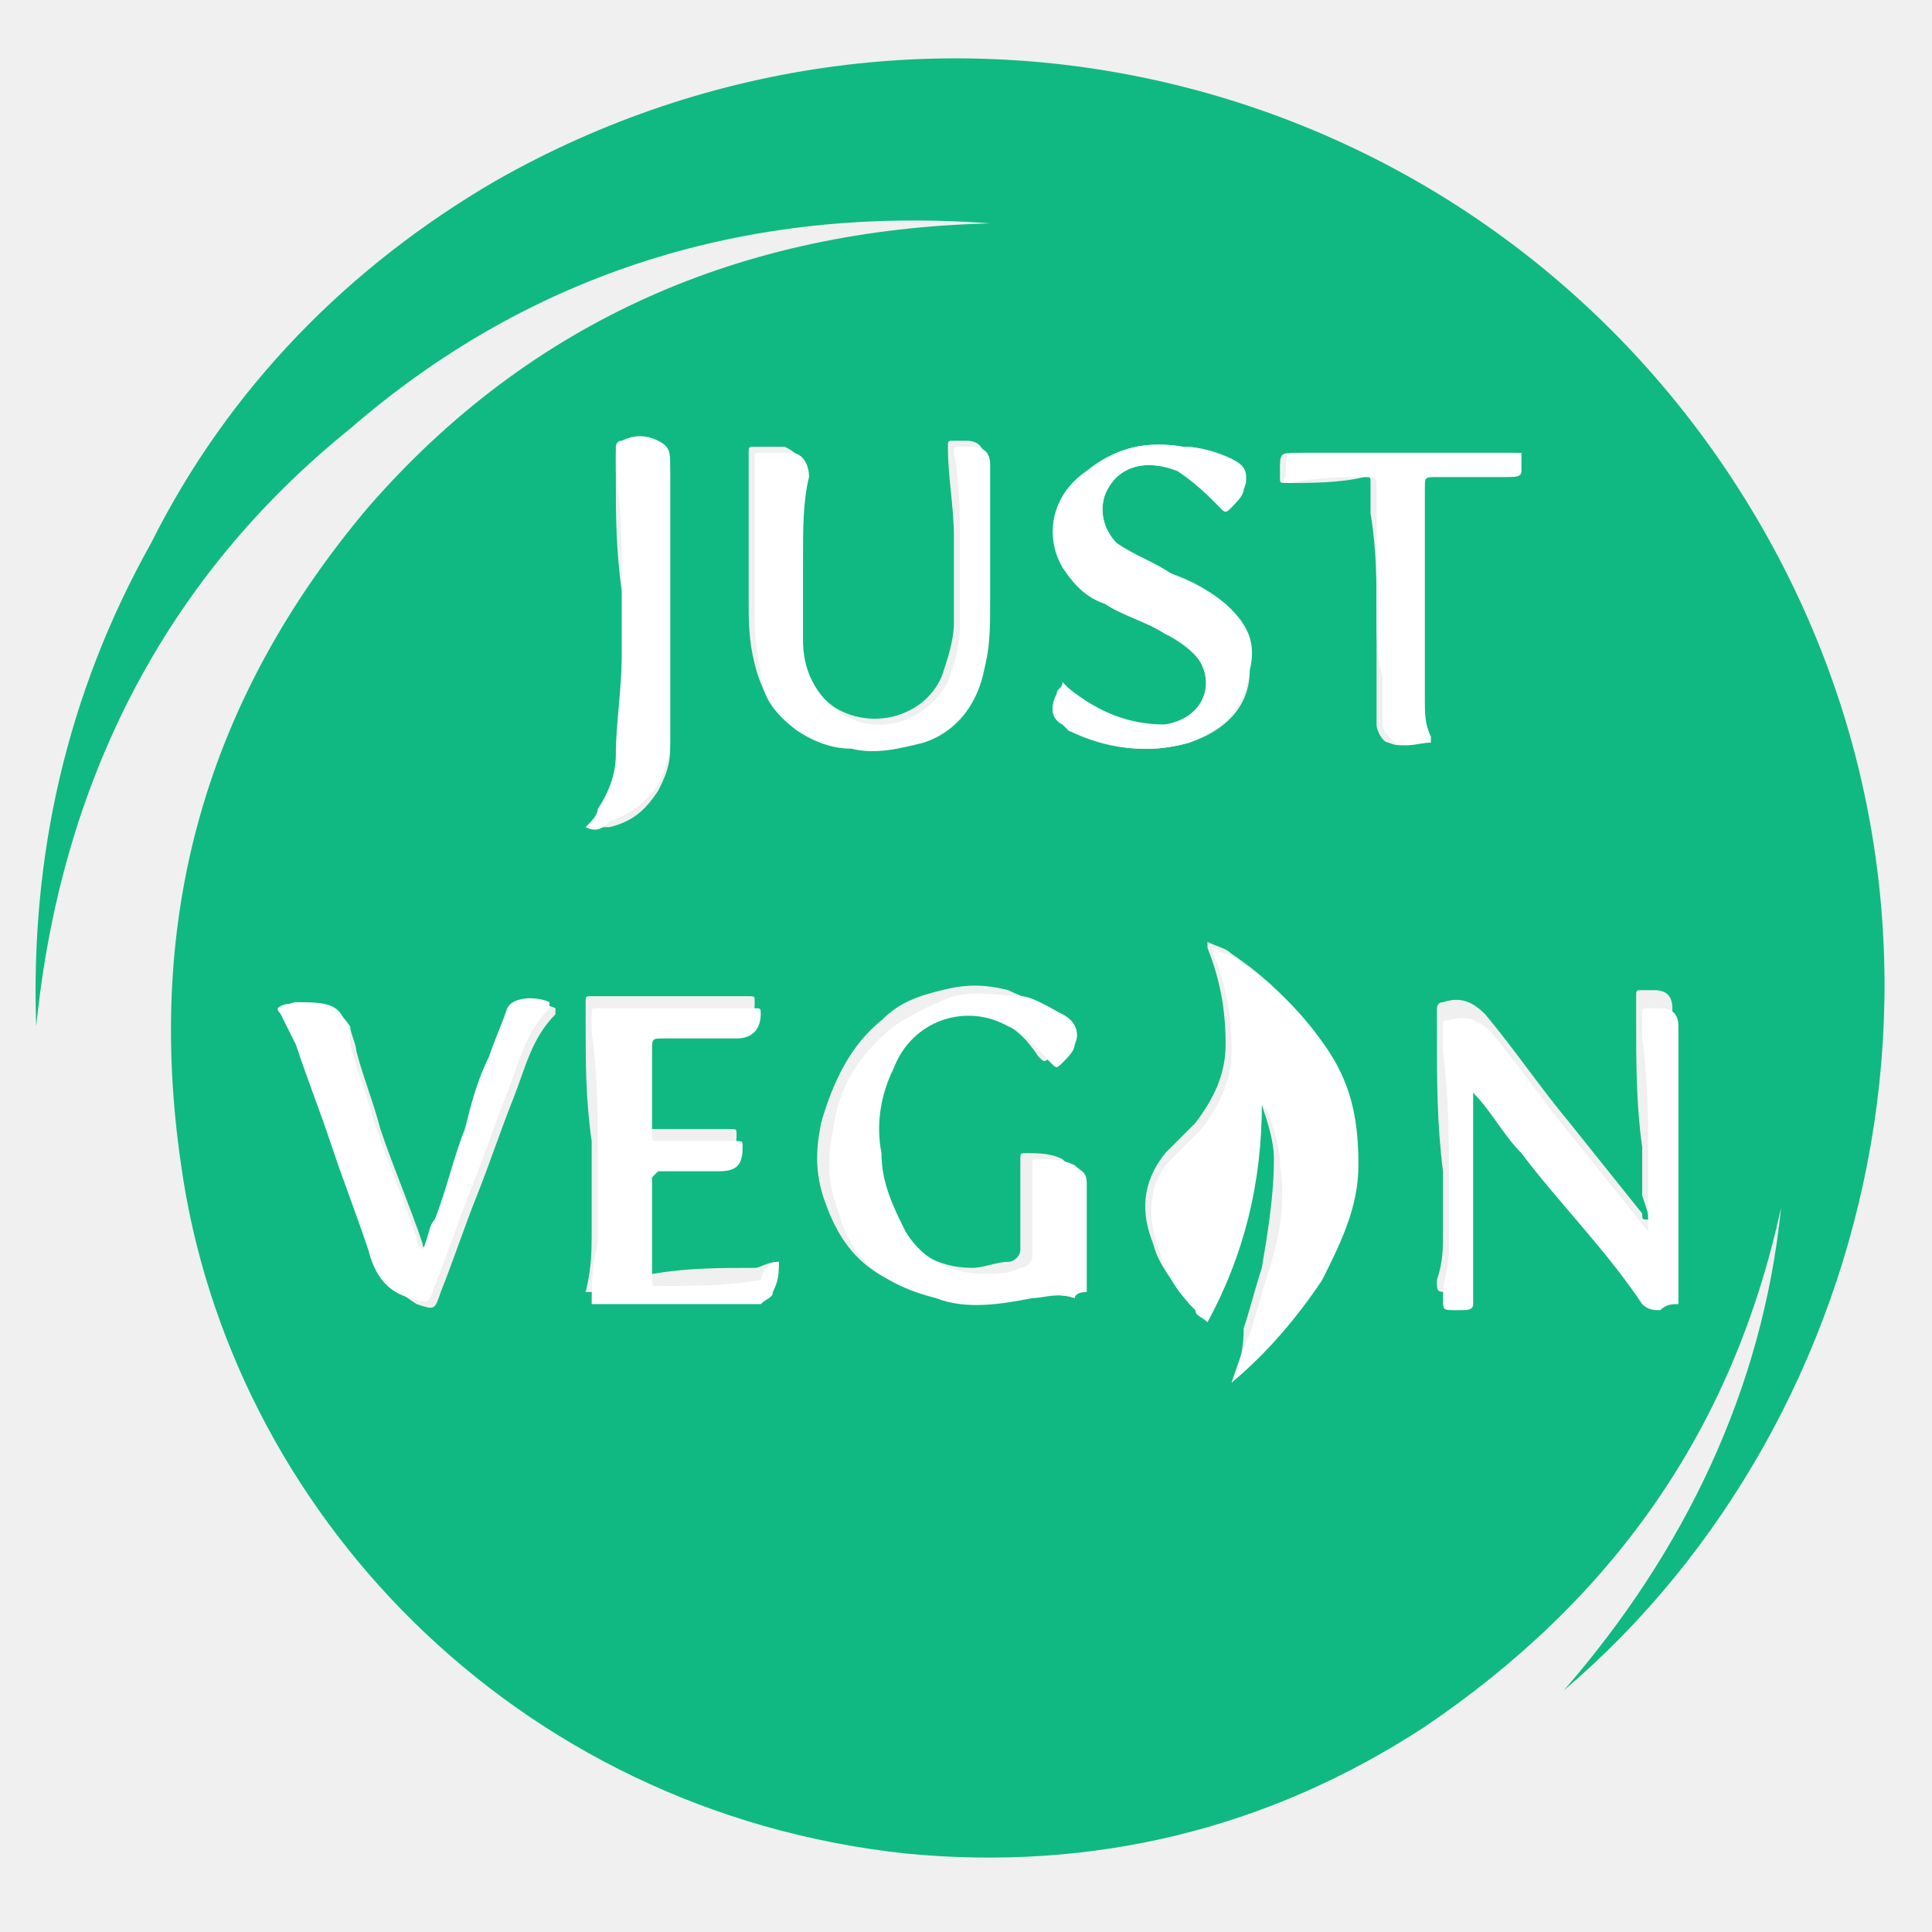
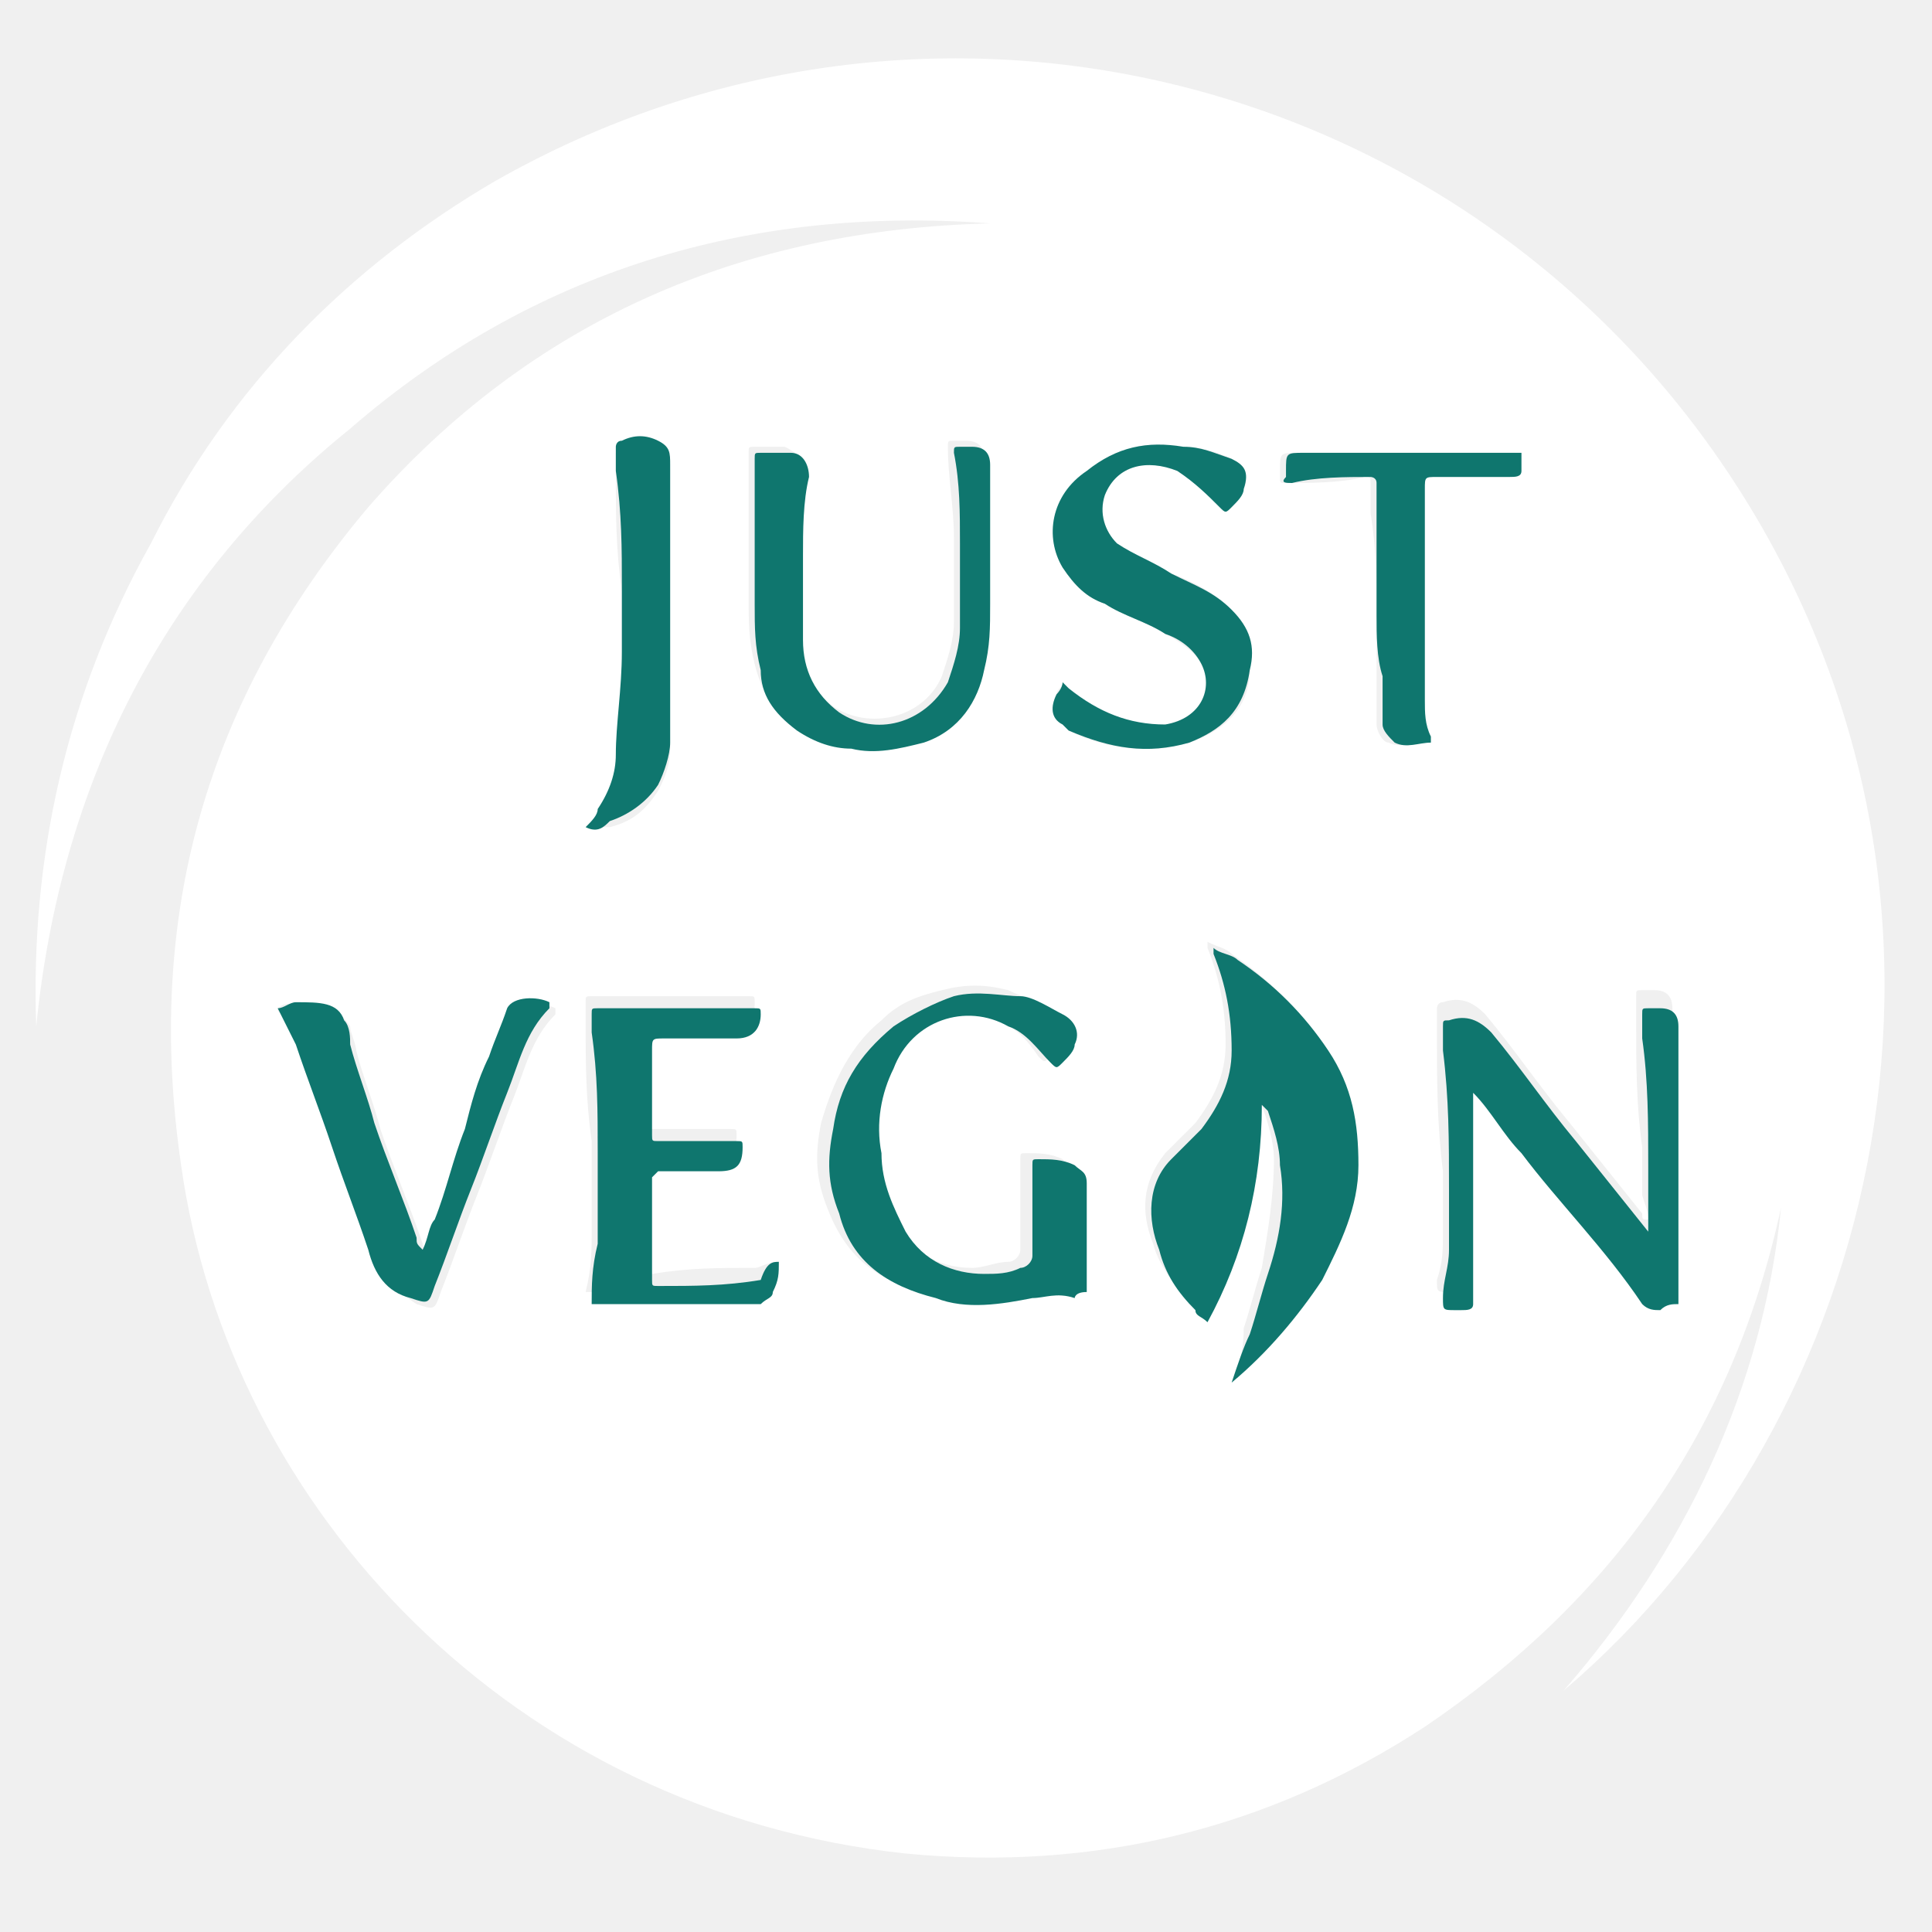
<svg xmlns="http://www.w3.org/2000/svg" version="1.1" id="Layer_1" x="0px" y="0px" viewBox="0 0 32 32" style="enable-background:new 0 0 32 32;" xml:space="preserve">
  <style type="text/css">
- 	.st0{fill:#10B981;}
- 	.st1{fill:#FFFFFF;}
+ 	.st0{fill:#FFFFFF;}
+ 	.st1{fill:#0F766E;}
</style>
  <path class="st0" d="M25.9,28c2-2.3,3.3-5,3.6-8c-0.8,3.7-2.8,6.5-5.9,8.6c-2.6,1.7-5.5,2.4-8.6,2.1C8.5,30,3.8,25,3,19.3  c-0.6-4.1,0.4-7.7,3.1-10.9c2.7-3.1,6.2-4.6,10.3-4.7c-4-0.3-7.6,0.8-10.6,3.4C2.7,9.6,1,13,0.6,17c-0.1-2.8,0.5-5.5,1.9-8  C3.8,6.4,5.8,4.4,8.2,3c7.2-4.1,16.2-1.8,20.6,5.1C33.2,15,31.2,23.5,25.9,28z M20.4,22.9C20.4,22.9,20.4,22.9,20.4,22.9  C20.5,22.9,20.5,22.9,20.4,22.9c0.6-0.6,1.1-1.1,1.4-1.8c0.3-0.6,0.6-1.2,0.6-1.9c0-0.7-0.1-1.3-0.5-1.9c-0.4-0.6-0.9-1.1-1.5-1.5  c-0.1-0.1-0.2-0.1-0.4-0.2c0,0,0,0.1,0,0.1c0.2,0.5,0.3,1,0.3,1.6c0,0.5-0.2,0.9-0.5,1.3c-0.2,0.2-0.3,0.3-0.5,0.5  c-0.4,0.5-0.4,1-0.2,1.5c0.1,0.4,0.4,0.7,0.6,1c0.1,0.1,0.1,0.1,0.2,0.2c0.6-1.1,0.9-2.3,0.9-3.6c0.1,0,0.1,0,0.1,0.1  c0.1,0.3,0.2,0.6,0.2,0.9c0,0.6-0.1,1.2-0.2,1.8c-0.1,0.3-0.2,0.7-0.3,1C20.6,22.4,20.5,22.7,20.4,22.9z M27.3,20.2  C27.3,20.2,27.3,20.2,27.3,20.2c-0.1,0-0.1,0-0.1-0.1c-0.4-0.5-0.8-1-1.2-1.5c-0.5-0.6-0.9-1.2-1.4-1.8c-0.2-0.2-0.4-0.3-0.7-0.2  c-0.1,0-0.1,0.1-0.1,0.1c0,0.1,0,0.3,0,0.4c0,0.8,0,1.5,0.1,2.3c0,0.3,0,0.7,0,1c0,0.3,0,0.5-0.1,0.8c0,0.2,0,0.2,0.2,0.2  c0,0,0.1,0,0.1,0c0.1,0,0.2,0,0.2-0.1c0-0.1,0-0.1,0-0.2c0-0.6,0-1.1,0-1.7c0-0.5,0-1,0-1.5c0,0,0-0.1,0-0.1c0,0,0,0,0,0  c0.3,0.3,0.5,0.7,0.8,1c0.7,0.8,1.4,1.6,2,2.5c0.1,0.1,0.2,0.2,0.3,0.1c0.1,0,0.2,0,0.3-0.1c0-0.3,0-0.5,0-0.7c0-0.7,0-1.4,0-2.1  c0-0.6,0-1.2,0-1.8c0-0.2-0.1-0.3-0.3-0.3c-0.1,0-0.1,0-0.2,0c-0.1,0-0.1,0-0.1,0.1c0,0.1,0,0.3,0,0.4c0,0.7,0,1.4,0.1,2.1  c0,0.3,0,0.5,0,0.8C27.3,20.1,27.3,20.1,27.3,20.2z M17.8,21.5c0-0.1,0-0.1,0-0.2c0-0.2,0-0.4,0-0.7c0-0.4,0-0.8,0-1.1  c0-0.1-0.1-0.2-0.2-0.3c-0.2-0.1-0.4-0.1-0.6-0.1c-0.1,0-0.1,0-0.1,0.1c0,0.1,0,0.2,0,0.2c0,0.4,0,0.9,0,1.3c0,0.1-0.1,0.2-0.2,0.2  c-0.2,0-0.4,0.1-0.6,0.1c-0.6,0-1-0.3-1.3-0.7c-0.3-0.4-0.4-0.8-0.4-1.3c0-0.5,0-1,0.2-1.4c0.4-0.7,1.2-1,1.9-0.7  c0.3,0.1,0.5,0.3,0.7,0.6c0.1,0.1,0.1,0.1,0.2,0c0.1-0.1,0.1-0.2,0.2-0.3c0.1-0.2,0-0.4-0.2-0.5c-0.2-0.1-0.5-0.2-0.7-0.3  c-0.4-0.1-0.7-0.1-1.1,0c-0.4,0.1-0.7,0.2-1,0.5c-0.5,0.4-0.8,1-1,1.7c-0.1,0.5-0.1,0.9,0.1,1.4c0.3,0.8,0.8,1.2,1.6,1.4  c0.5,0.1,1.1,0,1.6,0C17.3,21.5,17.5,21.4,17.8,21.5z M13.3,9.2C13.3,9.2,13.3,9.2,13.3,9.2c0-0.5,0-0.9,0-1.4  c0-0.2-0.1-0.3-0.3-0.4c-0.2,0-0.3,0-0.5,0c-0.1,0-0.1,0-0.1,0.1c0,0.2,0,0.3,0,0.5c0,0.6,0,1.3,0,1.9c0,0.4,0,0.7,0.1,1.1  c0.1,0.4,0.3,0.8,0.6,1c0.3,0.2,0.5,0.3,0.9,0.3c0.4,0.1,0.8,0,1.2-0.1c0.5-0.2,0.8-0.7,1-1.2c0.1-0.4,0.1-0.7,0.1-1.1  c0-0.4,0-0.7,0-1.1c0-0.4,0-0.8,0-1.2c0-0.2-0.1-0.3-0.3-0.3c-0.1,0-0.1,0-0.2,0c-0.1,0-0.1,0-0.1,0.1c0,0.5,0.1,1,0.1,1.5  c0,0.5,0,0.9,0,1.4c0,0.3-0.1,0.6-0.2,0.9c-0.3,0.7-1.2,0.9-1.8,0.5c-0.4-0.3-0.6-0.7-0.6-1.2C13.3,10.2,13.3,9.7,13.3,9.2z   M17.6,11.3c0,0.1-0.1,0.1-0.1,0.2c-0.1,0.2-0.1,0.4,0.1,0.5c0,0,0.1,0.1,0.1,0.1c0.6,0.3,1.3,0.4,2,0.2c0.6-0.2,1-0.6,1-1.2  c0-0.4-0.1-0.7-0.3-1c-0.3-0.3-0.7-0.5-1-0.6c-0.3-0.1-0.6-0.3-0.9-0.5c-0.2-0.2-0.3-0.5-0.2-0.8c0.2-0.5,0.7-0.6,1.2-0.4  c0.3,0.1,0.5,0.3,0.7,0.6c0.1,0.1,0.1,0.1,0.2,0c0.1-0.1,0.1-0.2,0.2-0.3c0.1-0.2,0-0.3-0.2-0.5c-0.2-0.1-0.5-0.2-0.8-0.2  c-0.6-0.1-1.1,0-1.6,0.4c-0.5,0.4-0.6,1.1-0.4,1.6c0.2,0.3,0.4,0.5,0.7,0.6c0.3,0.2,0.7,0.3,1,0.5c0.2,0.1,0.5,0.3,0.6,0.5  c0.2,0.4,0,0.9-0.6,1c-0.6,0.1-1.2-0.1-1.6-0.6C17.7,11.4,17.6,11.4,17.6,11.3z M12.9,20.9c-0.2,0-0.3,0.1-0.4,0.1  c-0.6,0-1.1,0-1.7,0.1c-0.1,0-0.1,0-0.1-0.1c0-0.2,0-0.3,0-0.5c0-0.4,0-0.8,0-1.2c0,0,0.1-0.1,0.1-0.1c0.3,0,0.6,0,1,0  c0.3,0,0.4-0.1,0.4-0.4c0-0.1,0-0.1-0.1-0.1c-0.4,0-0.8,0-1.3,0c-0.1,0-0.1,0-0.1-0.1c0-0.2,0-0.3,0-0.5c0-0.3,0-0.6,0-0.9  c0-0.2,0-0.2,0.2-0.2c0.4,0,0.8,0,1.2,0c0.3,0,0.4-0.1,0.4-0.4c0-0.1,0-0.1-0.1-0.1c-0.2,0-0.4,0-0.7,0c-0.6,0-1.2,0-1.8,0  c0,0-0.1,0-0.1,0c-0.1,0-0.1,0-0.1,0.1c0,0.1,0,0.2,0,0.3c0,0.7,0,1.3,0.1,2c0,0.5,0,0.9,0,1.4c0,0,0,0.1,0,0.1c0,0.3,0,0.6-0.1,1  c0,0,0.1,0,0.1,0c0.5,0,1.1,0,1.6,0c0,0,0.1,0,0.1,0c0.3,0,0.6,0,1,0c0.1,0,0.2-0.1,0.2-0.2C12.9,21.2,12.9,21,12.9,20.9z M4.6,16.7  c0,0.1,0.1,0.1,0.1,0.1C4.8,17,4.9,17.2,5,17.4c0.2,0.6,0.4,1.1,0.6,1.7c0.2,0.6,0.4,1.1,0.6,1.7c0.1,0.4,0.4,0.6,0.7,0.8  c0.3,0.1,0.3,0.1,0.4-0.2c0.2-0.5,0.4-1.1,0.6-1.6c0.2-0.5,0.4-1.1,0.6-1.6c0.2-0.5,0.3-1,0.7-1.4c0,0,0-0.1,0-0.1  c-0.2-0.1-0.5-0.1-0.7,0.1c-0.1,0.3-0.2,0.5-0.3,0.8c-0.1,0.4-0.2,0.8-0.4,1.2c-0.2,0.5-0.3,1-0.5,1.5c-0.1,0.2-0.1,0.3-0.2,0.5  c0-0.1-0.1-0.1-0.1-0.2c-0.2-0.6-0.5-1.3-0.7-1.9c-0.1-0.4-0.3-0.9-0.4-1.3c0-0.1-0.1-0.3-0.1-0.4c-0.2-0.3-0.4-0.4-0.8-0.3  C4.9,16.6,4.7,16.6,4.6,16.7z M22.8,10.2C22.8,10.2,22.8,10.2,22.8,10.2c0,0.3,0,0.7,0,1c0,0.3,0,0.5,0,0.8c0,0.1,0.1,0.3,0.2,0.3  c0.2,0.1,0.4,0,0.6,0c0,0,0-0.1,0-0.1c0-0.2-0.1-0.4-0.1-0.6c0-0.4,0-0.8,0-1.2c0-0.8,0-1.5,0-2.3c0-0.2,0-0.2,0.2-0.2  c0.4,0,0.8,0,1.2,0c0.1,0,0.2,0,0.2-0.1c0-0.1,0-0.2,0-0.3c0,0-0.1,0-0.1,0c-0.1,0-0.2,0-0.4,0c-1,0-2.1,0-3.1,0  c-0.3,0-0.3,0-0.3,0.3c0,0,0,0.1,0,0.1c0,0.1,0,0.1,0.1,0.1c0.4,0,0.9,0,1.3-0.1c0.1,0,0.1,0,0.1,0.1c0,0.2,0,0.3,0,0.5  C22.8,9.1,22.8,9.6,22.8,10.2z M9.7,13.7C9.7,13.8,9.7,13.8,9.7,13.7c0.1,0,0.3,0,0.4,0c0.4-0.1,0.6-0.3,0.8-0.6  c0.1-0.2,0.2-0.4,0.2-0.7c0-0.5,0-1,0-1.5c0-0.4,0-0.9,0-1.3c0-0.6,0-1.2,0-1.8c0-0.2-0.1-0.3-0.2-0.4c-0.2-0.1-0.4-0.1-0.6,0  c0,0-0.1,0.1-0.1,0.1c0,0.2,0,0.3,0,0.4c0,0.6,0,1.2,0.1,1.9c0,0.4,0,0.7,0,1.1c0,0.6,0,1.1-0.1,1.7c0,0.3-0.1,0.6-0.3,0.9  C9.9,13.6,9.8,13.7,9.7,13.7z" />
  <g>
    <path class="st1" d="M20.4,22.9c0.1-0.3,0.2-0.6,0.3-0.8c0.1-0.3,0.2-0.7,0.3-1c0.2-0.6,0.3-1.2,0.2-1.8c0-0.3-0.1-0.6-0.2-0.9   c0,0,0,0-0.1-0.1c0,1.3-0.3,2.5-0.9,3.6c-0.1-0.1-0.2-0.1-0.2-0.2c-0.3-0.3-0.5-0.6-0.6-1c-0.2-0.5-0.2-1.1,0.2-1.5   c0.2-0.2,0.3-0.3,0.5-0.5c0.3-0.4,0.5-0.8,0.5-1.3c0-0.6-0.1-1.1-0.3-1.6c0,0,0,0,0-0.1c0.1,0.1,0.3,0.1,0.4,0.2   c0.6,0.4,1.1,0.9,1.5,1.5c0.4,0.6,0.5,1.2,0.5,1.9c0,0.7-0.3,1.3-0.6,1.9C21.5,21.8,21,22.4,20.4,22.9   C20.5,22.9,20.5,22.9,20.4,22.9C20.4,22.9,20.4,22.9,20.4,22.9z" />
    <path class="st1" d="M27.3,20.2c0,0,0-0.1,0-0.1c0-0.3,0-0.5,0-0.8c0-0.7,0-1.4-0.1-2.1c0-0.1,0-0.3,0-0.4c0-0.1,0-0.1,0.1-0.1   c0.1,0,0.1,0,0.2,0c0.2,0,0.3,0.1,0.3,0.3c0,0.6,0,1.2,0,1.8c0,0.7,0,1.4,0,2.1c0,0.2,0,0.5,0,0.7c-0.1,0-0.2,0-0.3,0.1   c-0.1,0-0.2,0-0.3-0.1c-0.6-0.9-1.4-1.7-2-2.5c-0.3-0.3-0.5-0.7-0.8-1c0,0,0,0,0,0c0,0,0,0.1,0,0.1c0,0.5,0,1,0,1.5   c0,0.6,0,1.1,0,1.7c0,0.1,0,0.1,0,0.2c0,0.1-0.1,0.1-0.2,0.1c0,0-0.1,0-0.1,0c-0.2,0-0.2,0-0.2-0.2c0-0.3,0.1-0.5,0.1-0.8   c0-0.3,0-0.7,0-1c0-0.8,0-1.5-0.1-2.3c0-0.1,0-0.3,0-0.4c0-0.1,0-0.1,0.1-0.1c0.3-0.1,0.5,0,0.7,0.2c0.5,0.6,0.9,1.2,1.4,1.8   c0.4,0.5,0.8,1,1.2,1.5C27.3,20.1,27.3,20.2,27.3,20.2C27.3,20.2,27.3,20.2,27.3,20.2z" />
    <path class="st1" d="M17.8,21.5c-0.3-0.1-0.5,0-0.7,0c-0.5,0.1-1.1,0.2-1.6,0c-0.8-0.2-1.4-0.6-1.6-1.4c-0.2-0.5-0.2-0.9-0.1-1.4   c0.1-0.7,0.4-1.2,1-1.7c0.3-0.2,0.7-0.4,1-0.5c0.4-0.1,0.8,0,1.1,0c0.2,0,0.5,0.2,0.7,0.3c0.2,0.1,0.3,0.3,0.2,0.5   c0,0.1-0.1,0.2-0.2,0.3c-0.1,0.1-0.1,0.1-0.2,0c-0.2-0.2-0.4-0.5-0.7-0.6c-0.7-0.4-1.6-0.1-1.9,0.7c-0.2,0.4-0.3,0.9-0.2,1.4   c0,0.5,0.2,0.9,0.4,1.3c0.3,0.5,0.8,0.7,1.3,0.7c0.2,0,0.4,0,0.6-0.1c0.1,0,0.2-0.1,0.2-0.2c0-0.4,0-0.9,0-1.3c0-0.1,0-0.2,0-0.2   c0-0.1,0-0.1,0.1-0.1c0.2,0,0.4,0,0.6,0.1c0.1,0.1,0.2,0.1,0.2,0.3c0,0.4,0,0.8,0,1.1c0,0.2,0,0.4,0,0.7   C17.8,21.4,17.8,21.5,17.8,21.5z" />
    <path class="st1" d="M13.3,9.2c0,0.5,0,0.9,0,1.4c0,0.5,0.2,0.9,0.6,1.2c0.6,0.4,1.4,0.2,1.8-0.5c0.1-0.3,0.2-0.6,0.2-0.9   c0-0.5,0-0.9,0-1.4c0-0.5,0-1-0.1-1.5c0-0.1,0-0.1,0.1-0.1c0.1,0,0.1,0,0.2,0c0.2,0,0.3,0.1,0.3,0.3c0,0.4,0,0.8,0,1.2   c0,0.4,0,0.7,0,1.1c0,0.4,0,0.7-0.1,1.1c-0.1,0.5-0.4,1-1,1.2c-0.4,0.1-0.8,0.2-1.2,0.1c-0.3,0-0.6-0.1-0.9-0.3   c-0.4-0.3-0.6-0.6-0.6-1c-0.1-0.4-0.1-0.7-0.1-1.1c0-0.6,0-1.3,0-1.9c0-0.2,0-0.3,0-0.5c0-0.1,0-0.1,0.1-0.1c0.2,0,0.3,0,0.5,0   c0.2,0,0.3,0.2,0.3,0.4C13.3,8.3,13.3,8.8,13.3,9.2C13.3,9.2,13.3,9.2,13.3,9.2z" />
    <path class="st1" d="M17.6,11.3c0,0,0.1,0.1,0.1,0.1c0.5,0.4,1,0.6,1.6,0.6c0.6-0.1,0.8-0.6,0.6-1c-0.1-0.2-0.3-0.4-0.6-0.5   c-0.3-0.2-0.7-0.3-1-0.5c-0.3-0.1-0.5-0.3-0.7-0.6c-0.3-0.5-0.2-1.2,0.4-1.6c0.5-0.4,1-0.5,1.6-0.4c0.3,0,0.5,0.1,0.8,0.2   c0.2,0.1,0.3,0.2,0.2,0.5c0,0.1-0.1,0.2-0.2,0.3c-0.1,0.1-0.1,0.1-0.2,0c-0.2-0.2-0.4-0.4-0.7-0.6c-0.5-0.2-1-0.1-1.2,0.4   c-0.1,0.3,0,0.6,0.2,0.8c0.3,0.2,0.6,0.3,0.9,0.5c0.4,0.2,0.7,0.3,1,0.6c0.3,0.3,0.4,0.6,0.3,1c-0.1,0.7-0.5,1-1,1.2   c-0.7,0.2-1.3,0.1-2-0.2c0,0-0.1-0.1-0.1-0.1c-0.2-0.1-0.2-0.3-0.1-0.5C17.5,11.5,17.6,11.4,17.6,11.3z" />
    <path class="st1" d="M12.9,20.9c0,0.2,0,0.3-0.1,0.5c0,0.1-0.1,0.1-0.2,0.2c-0.3,0-0.6,0-1,0c0,0-0.1,0-0.1,0c-0.5,0-1.1,0-1.6,0   c0,0-0.1,0-0.1,0c0-0.3,0-0.6,0.1-1c0-0.1,0-0.1,0-0.1c0-0.5,0-0.9,0-1.4c0-0.7,0-1.3-0.1-2c0-0.1,0-0.2,0-0.3c0-0.1,0-0.1,0.1-0.1   c0,0,0.1,0,0.1,0c0.6,0,1.2,0,1.8,0c0.2,0,0.4,0,0.7,0c0.1,0,0.1,0,0.1,0.1c0,0.2-0.1,0.4-0.4,0.4c-0.4,0-0.8,0-1.2,0   c-0.2,0-0.2,0-0.2,0.2c0,0.3,0,0.6,0,0.9c0,0.2,0,0.3,0,0.5c0,0.1,0,0.1,0.1,0.1c0.4,0,0.8,0,1.3,0c0.1,0,0.1,0,0.1,0.1   c0,0.3-0.1,0.4-0.4,0.4c-0.3,0-0.6,0-1,0c0,0-0.1,0.1-0.1,0.1c0,0.4,0,0.8,0,1.2c0,0.2,0,0.3,0,0.5c0,0.1,0,0.1,0.1,0.1   c0.6,0,1.1,0,1.7-0.1C12.7,20.9,12.8,20.9,12.9,20.9z" />
    <path class="st1" d="M4.6,16.7c0.1,0,0.2-0.1,0.3-0.1c0.4,0,0.7,0,0.8,0.3c0.1,0.1,0.1,0.3,0.1,0.4c0.1,0.4,0.3,0.9,0.4,1.3   c0.2,0.6,0.5,1.3,0.7,1.9c0,0.1,0,0.1,0.1,0.2c0.1-0.2,0.1-0.4,0.2-0.5c0.2-0.5,0.3-1,0.5-1.5c0.1-0.4,0.2-0.8,0.4-1.2   c0.1-0.3,0.2-0.5,0.3-0.8c0.1-0.2,0.5-0.2,0.7-0.1c0,0,0,0.1,0,0.1c-0.4,0.4-0.5,0.9-0.7,1.4c-0.2,0.5-0.4,1.1-0.6,1.6   c-0.2,0.5-0.4,1.1-0.6,1.6c-0.1,0.3-0.1,0.3-0.4,0.2c-0.4-0.1-0.6-0.4-0.7-0.8c-0.2-0.6-0.4-1.1-0.6-1.7c-0.2-0.6-0.4-1.1-0.6-1.7   c-0.1-0.2-0.2-0.4-0.3-0.6C4.7,16.8,4.6,16.7,4.6,16.7z" />
    <path class="st1" d="M22.8,10.2c0-0.6,0-1.1,0-1.7c0-0.2,0-0.3,0-0.5c0-0.1-0.1-0.1-0.1-0.1c-0.4,0-0.9,0-1.3,0.1   c-0.1,0-0.2,0-0.1-0.1c0,0,0-0.1,0-0.1c0-0.3,0-0.3,0.3-0.3c1,0,2.1,0,3.1,0c0.1,0,0.2,0,0.4,0c0,0,0.1,0,0.1,0c0,0.1,0,0.2,0,0.3   c0,0.1-0.1,0.1-0.2,0.1c-0.4,0-0.8,0-1.2,0c-0.2,0-0.2,0-0.2,0.2c0,0.8,0,1.5,0,2.3c0,0.4,0,0.8,0,1.2c0,0.2,0,0.4,0.1,0.6   c0,0,0,0.1,0,0.1c-0.2,0-0.4,0.1-0.6,0c-0.1-0.1-0.2-0.2-0.2-0.3c0-0.3,0-0.5,0-0.8C22.8,10.9,22.8,10.5,22.8,10.2   C22.8,10.2,22.8,10.2,22.8,10.2z" />
    <path class="st1" d="M9.7,13.7c0.1-0.1,0.2-0.2,0.2-0.3c0.2-0.3,0.3-0.6,0.3-0.9c0-0.5,0.1-1.1,0.1-1.7c0-0.4,0-0.7,0-1.1   c0-0.6,0-1.2-0.1-1.9c0-0.1,0-0.3,0-0.4c0,0,0-0.1,0.1-0.1c0.2-0.1,0.4-0.1,0.6,0c0.2,0.1,0.2,0.2,0.2,0.4c0,0.6,0,1.2,0,1.8   c0,0.4,0,0.9,0,1.3c0,0.5,0,1,0,1.5c0,0.2-0.1,0.5-0.2,0.7c-0.2,0.3-0.5,0.5-0.8,0.6C10,13.7,9.9,13.8,9.7,13.7   C9.7,13.8,9.7,13.8,9.7,13.7z" />
  </g>
</svg>
